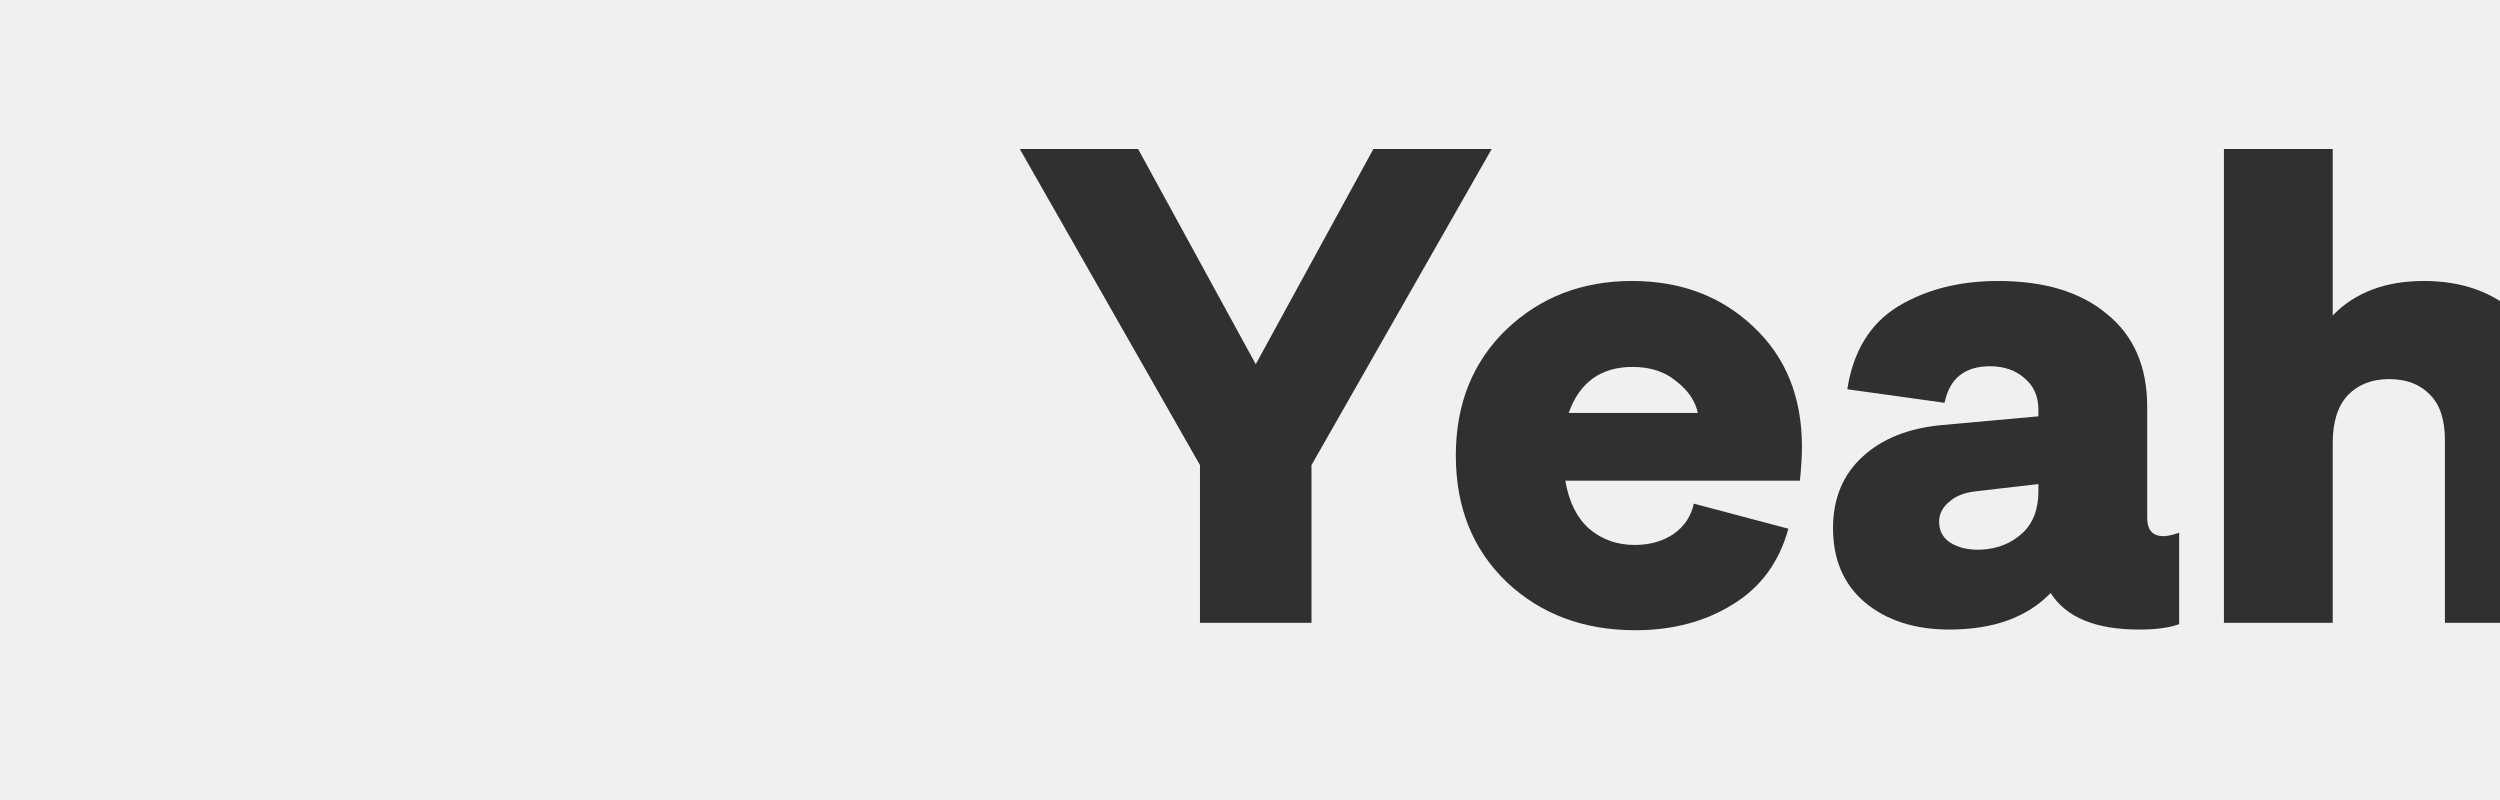
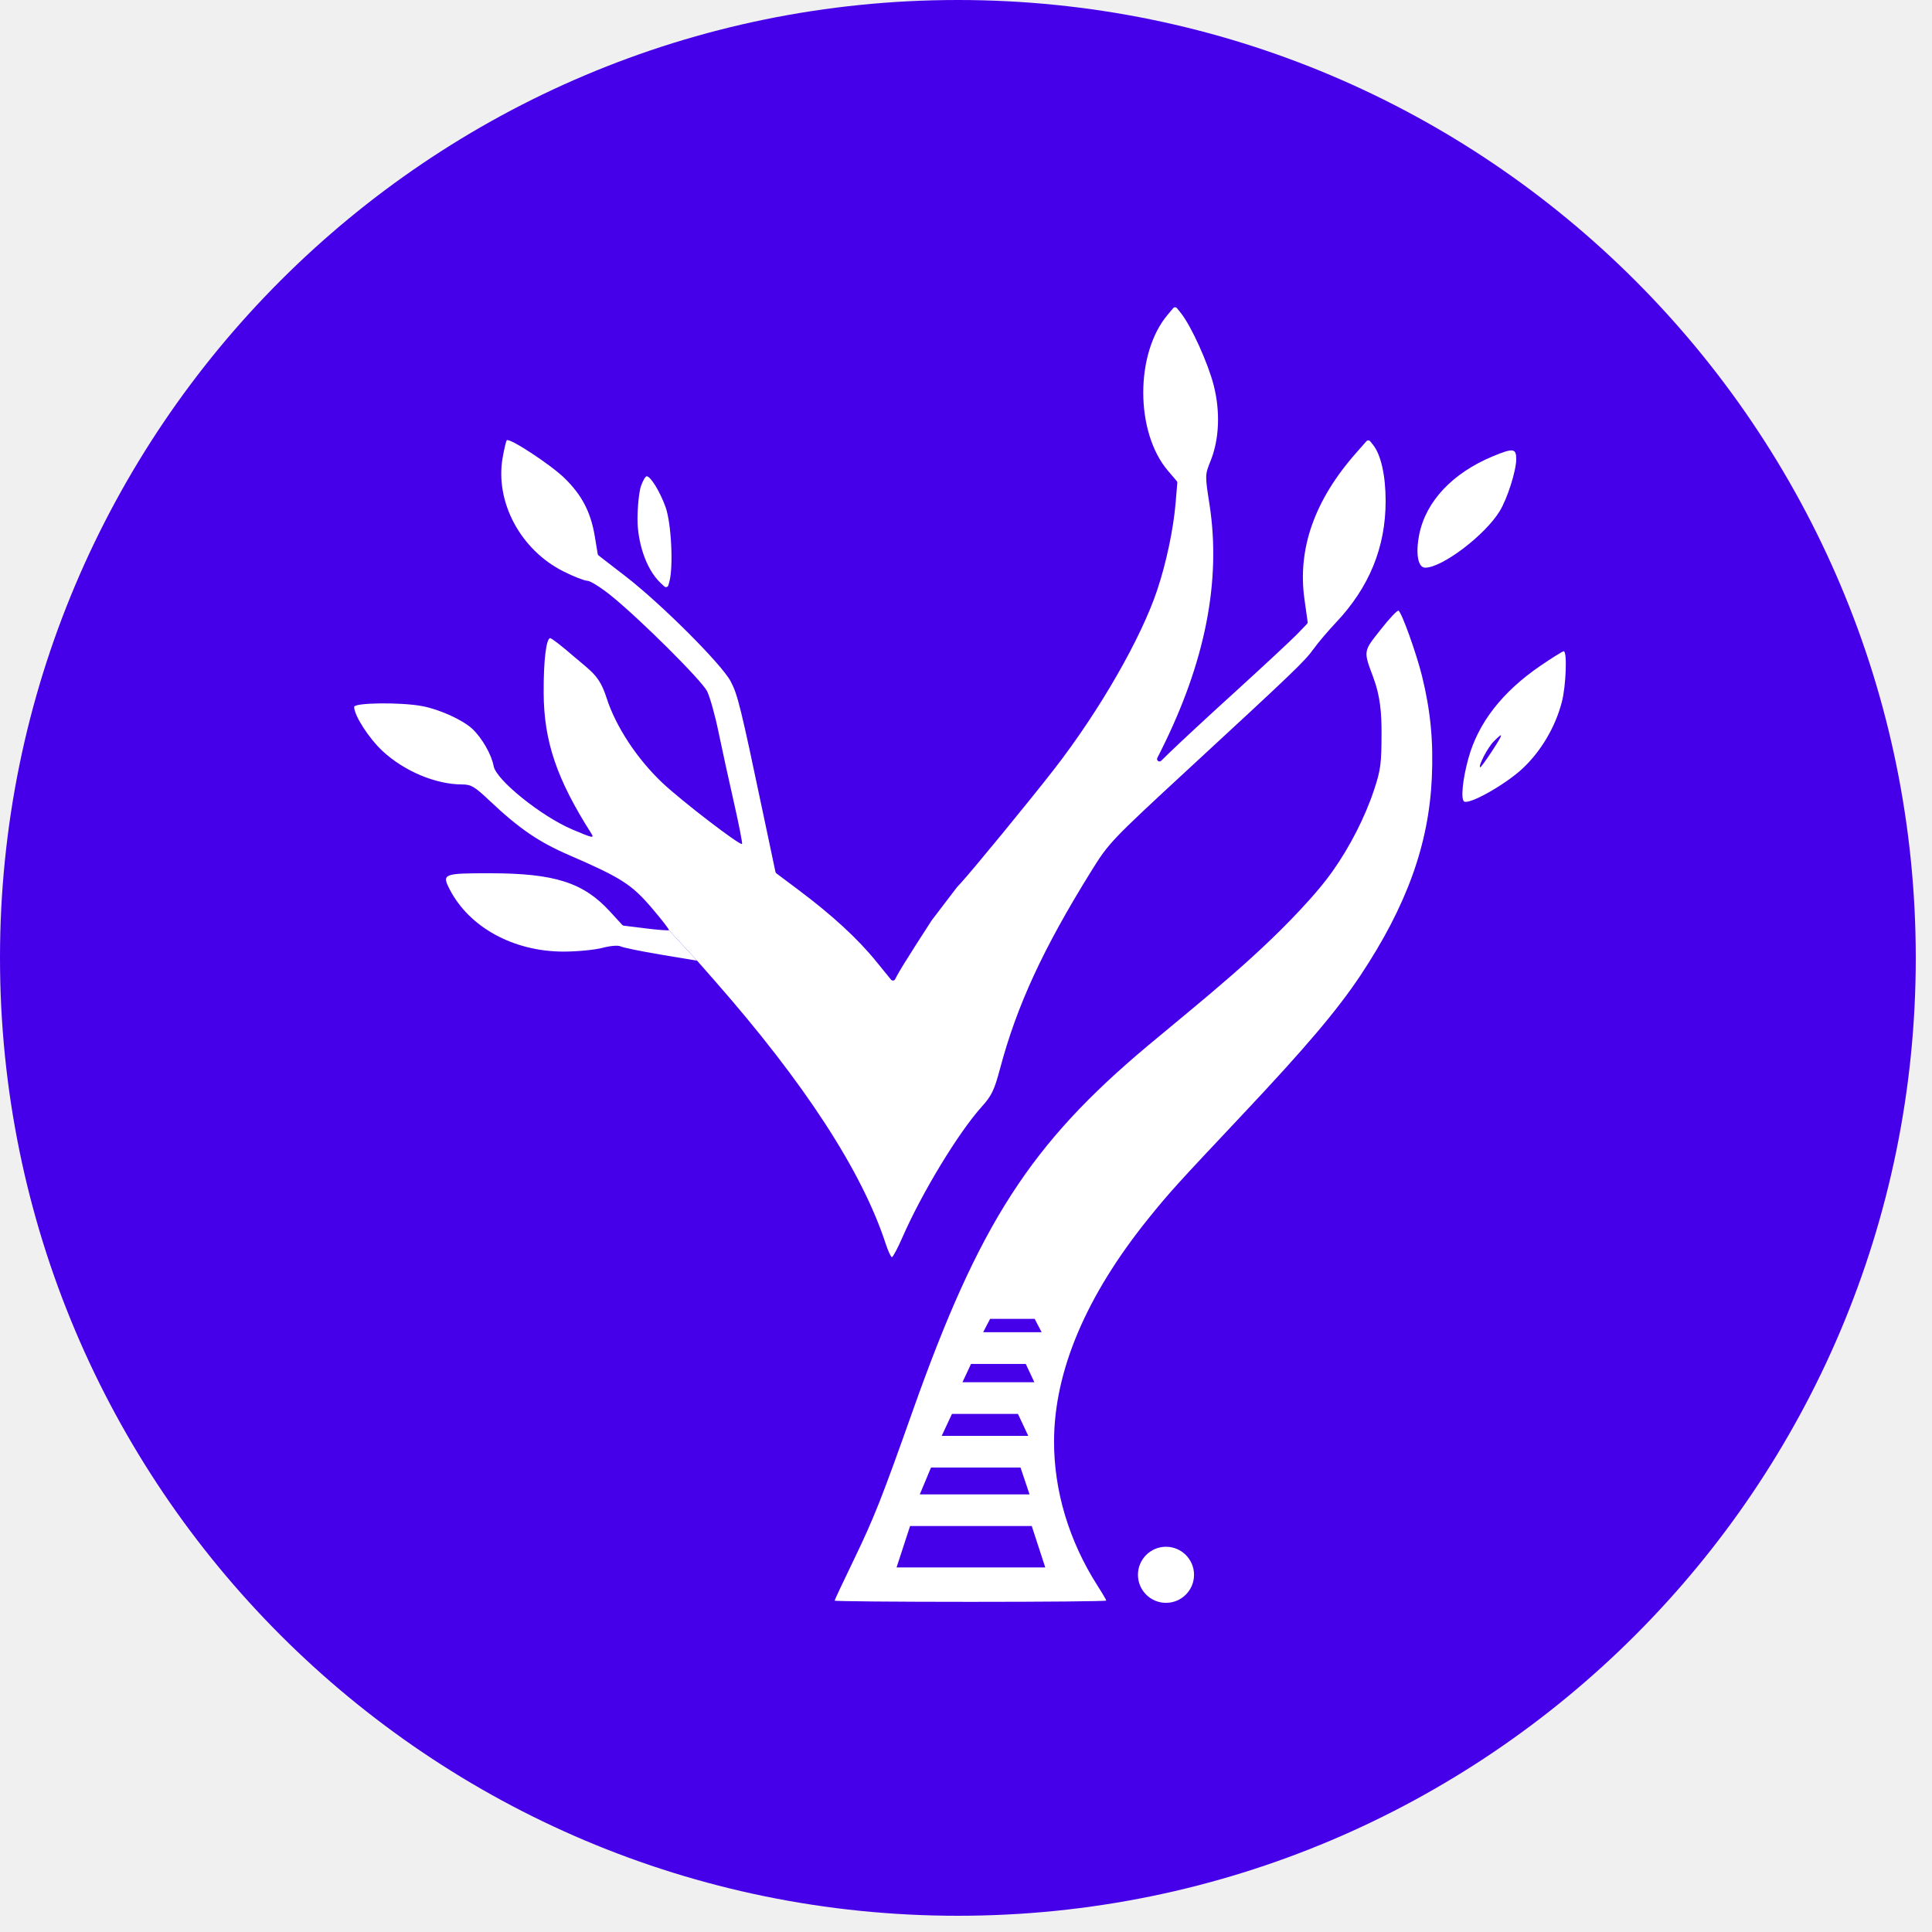
- <svg xmlns="http://www.w3.org/2000/svg" width="100" height="32" viewBox="0 0 24 32" fill="none">
-   <path d="M16.936 5.959H21.669L14.46 18.603V24.911H9.999V18.603L2.791 5.959H7.524L12.23 14.569L16.936 5.959Z" fill="#303030" />
-   <path d="M27.414 25.209C25.347 25.209 23.633 24.568 22.273 23.287C20.913 21.987 20.233 20.299 20.233 18.224C20.233 16.166 20.904 14.488 22.246 13.188C23.606 11.888 25.283 11.239 27.278 11.239C29.236 11.239 30.86 11.852 32.147 13.08C33.435 14.289 34.078 15.886 34.078 17.872C34.078 18.233 34.051 18.684 33.997 19.226H24.612C24.757 20.074 25.075 20.715 25.564 21.148C26.072 21.581 26.68 21.798 27.387 21.798C27.985 21.798 28.502 21.653 28.937 21.364C29.372 21.058 29.645 20.651 29.753 20.146L33.534 21.148C33.172 22.483 32.428 23.494 31.304 24.18C30.198 24.866 28.901 25.209 27.414 25.209ZM24.748 16.518H29.916C29.808 16.031 29.518 15.607 29.046 15.246C28.593 14.867 28.012 14.677 27.305 14.677C26.036 14.677 25.183 15.291 24.748 16.518Z" fill="#303030" />
-   <path d="M48.541 21.446C48.686 21.446 48.895 21.401 49.167 21.31V24.965C48.786 25.11 48.251 25.182 47.562 25.182C45.821 25.182 44.642 24.695 44.026 23.72C43.083 24.695 41.732 25.182 39.972 25.182C38.594 25.182 37.47 24.821 36.6 24.099C35.747 23.377 35.321 22.384 35.321 21.121C35.321 19.948 35.711 19 36.491 18.278C37.27 17.556 38.322 17.132 39.646 17.005L43.536 16.653V16.383C43.536 15.859 43.355 15.444 42.992 15.137C42.629 14.812 42.167 14.65 41.605 14.65C40.589 14.65 39.982 15.137 39.782 16.112L35.892 15.57C36.128 14.054 36.799 12.953 37.905 12.267C39.03 11.582 40.371 11.239 41.931 11.239C43.781 11.239 45.231 11.681 46.283 12.565C47.353 13.432 47.888 14.668 47.888 16.274V20.715C47.888 21.202 48.106 21.446 48.541 21.446ZM43.536 19.659V19.361L40.979 19.659C40.544 19.713 40.199 19.857 39.945 20.092C39.691 20.308 39.565 20.57 39.565 20.877C39.565 21.238 39.719 21.518 40.027 21.716C40.353 21.915 40.761 22.005 41.251 21.987C41.904 21.951 42.448 21.734 42.883 21.337C43.318 20.94 43.536 20.381 43.536 19.659Z" fill="#303030" />
-   <path d="M58.954 11.239C60.477 11.239 61.719 11.681 62.68 12.565C63.66 13.45 64.149 14.686 64.149 16.274V24.911H59.797V17.601C59.797 16.789 59.598 16.184 59.199 15.787C58.8 15.372 58.256 15.164 57.566 15.164C56.877 15.164 56.324 15.381 55.907 15.814C55.508 16.247 55.309 16.879 55.309 17.709V24.911H50.957V5.959H55.309V12.619C56.197 11.699 57.412 11.239 58.954 11.239Z" fill="#303030" />
-   <path d="M75.441 11.509H79.793V24.911H75.441V23.801C74.553 24.722 73.338 25.182 71.796 25.182C70.346 25.182 69.112 24.722 68.097 23.801C67.1 22.863 66.601 21.554 66.601 19.875V11.509H70.953V18.928C70.953 19.704 71.153 20.29 71.552 20.688C71.95 21.067 72.494 21.256 73.183 21.256C73.873 21.256 74.417 21.04 74.816 20.606C75.233 20.173 75.441 19.541 75.441 18.711V11.509Z" fill="#303030" />
-   <path d="M90.57 11.239C92.42 11.239 93.989 11.897 95.276 13.215C96.564 14.514 97.208 16.184 97.208 18.224C97.208 20.227 96.573 21.888 95.304 23.206C94.034 24.523 92.466 25.182 90.598 25.182C89.002 25.182 87.696 24.695 86.681 23.72V24.911H82.329V5.959H86.681V12.674C87.678 11.717 88.975 11.239 90.57 11.239ZM89.7 21.419C90.534 21.419 91.242 21.13 91.822 20.552C92.402 19.956 92.692 19.18 92.692 18.224C92.692 17.249 92.402 16.473 91.822 15.895C91.26 15.3 90.552 15.002 89.7 15.002C88.83 15.002 88.104 15.3 87.524 15.895C86.962 16.473 86.681 17.249 86.681 18.224C86.681 19.18 86.962 19.956 87.524 20.552C88.104 21.13 88.83 21.419 89.7 21.419Z" fill="#303030" />
+ <svg xmlns="http://www.w3.org/2000/svg" width="35" height="35" viewBox="0 0 35 35" fill="none">
+   <circle cx="17.353" cy="17.353" r="17.353" fill="#4600E9" />
+   <path fill-rule="evenodd" clip-rule="evenodd" d="M27.905 12.062C27.215 12.534 26.778 13.096 26.601 13.74C26.497 14.115 26.461 14.481 26.524 14.52C26.621 14.58 27.274 14.211 27.582 13.923C27.916 13.611 28.177 13.17 28.294 12.718C28.37 12.426 28.394 11.798 28.328 11.798C28.308 11.798 28.117 11.917 27.905 12.062ZM26.814 13.901C26.778 13.873 26.954 13.537 27.061 13.431C27.246 13.245 27.238 13.288 27.026 13.612C26.918 13.777 26.823 13.907 26.814 13.901Z" fill="white" />
+   <path d="M12.118 16.851C12.108 16.86 11.917 16.846 11.692 16.818L11.301 16.77C11.29 16.769 11.28 16.764 11.273 16.756L11.052 16.515C10.572 15.989 10.049 15.821 8.886 15.82C8.029 15.819 8.002 15.83 8.146 16.111C8.501 16.8 9.304 17.239 10.21 17.239C10.454 17.239 10.769 17.209 10.911 17.172C11.059 17.133 11.199 17.122 11.241 17.144C11.282 17.166 11.61 17.233 11.972 17.294L12.629 17.404L12.118 16.851Z" fill="white" />
+   <path fill-rule="evenodd" clip-rule="evenodd" d="M11.549 9.41C11.549 9.175 11.578 8.903 11.612 8.805C11.646 8.708 11.693 8.628 11.715 8.628C11.786 8.628 11.956 8.905 12.057 9.185C12.161 9.474 12.202 10.266 12.126 10.538L12.108 10.604C12.099 10.636 12.059 10.647 12.035 10.624L11.97 10.564C11.682 10.293 11.549 9.782 11.549 9.41ZM24.759 11.802C24.777 11.697 24.856 11.603 25.011 11.407C25.169 11.205 25.316 11.05 25.336 11.063C25.395 11.099 25.66 11.837 25.761 12.247C25.916 12.875 25.969 13.428 25.939 14.092C25.884 15.299 25.482 16.412 24.647 17.669C24.229 18.297 23.655 18.975 22.508 20.193C21.323 21.451 21.182 21.606 20.804 22.075C19.674 23.477 19.096 24.842 19.095 26.115C19.094 27.011 19.367 27.919 19.881 28.724C19.969 28.861 20.041 28.984 20.041 28.996C20.041 29.009 18.933 29.019 17.581 29.019C16.227 29.019 15.12 29.009 15.12 28.997C15.12 28.985 15.278 28.649 15.47 28.252C15.831 27.505 15.977 27.136 16.533 25.565C17.736 22.169 18.669 20.721 20.806 18.934C21.811 18.094 22.848 17.278 23.724 16.298C23.87 16.134 24.012 15.965 24.139 15.786C24.454 15.342 24.73 14.802 24.894 14.305C25.012 13.949 25.027 13.833 25.028 13.288C25.029 12.923 25.006 12.61 24.877 12.268L24.877 12.267C24.785 12.024 24.741 11.908 24.759 11.802Z" fill="white" />
+   <path d="M27.042 8.267C26.314 8.57 25.832 9.082 25.711 9.682C25.642 10.029 25.687 10.284 25.819 10.284C26.127 10.284 26.903 9.695 27.168 9.26C27.308 9.031 27.468 8.528 27.468 8.316C27.468 8.12 27.411 8.114 27.042 8.267Z" fill="white" />
+   <path d="M21.154 5.701C20.561 6.403 20.564 7.834 21.161 8.531L21.317 8.714C21.325 8.723 21.329 8.734 21.328 8.746L21.297 9.116C21.256 9.593 21.128 10.199 20.963 10.692C20.671 11.566 19.92 12.873 19.103 13.927C18.661 14.497 17.607 15.78 17.397 16.007C17.379 16.026 17.346 16.06 17.33 16.081L16.878 16.674L16.597 17.11C16.443 17.35 16.287 17.603 16.251 17.673L16.216 17.74C16.201 17.768 16.163 17.772 16.142 17.748L15.877 17.422C15.539 17.005 15.075 16.578 14.456 16.115L14.065 15.822C14.056 15.815 14.05 15.806 14.048 15.795L13.825 14.739C13.418 12.803 13.363 12.581 13.236 12.342C13.071 12.031 11.98 10.941 11.332 10.44L10.844 10.063C10.835 10.056 10.829 10.046 10.828 10.035L10.775 9.715C10.702 9.278 10.544 8.972 10.229 8.664C9.983 8.422 9.23 7.927 9.181 7.976C9.168 7.989 9.134 8.13 9.106 8.29C8.965 9.093 9.43 9.963 10.21 10.353C10.394 10.445 10.587 10.521 10.639 10.521C10.691 10.521 10.886 10.642 11.07 10.791C11.589 11.209 12.707 12.321 12.809 12.521C12.859 12.619 12.952 12.949 13.015 13.254C13.078 13.559 13.204 14.137 13.296 14.539C13.387 14.941 13.453 15.279 13.443 15.289C13.408 15.324 12.35 14.512 12.002 14.184C11.539 13.747 11.152 13.157 10.986 12.636C10.858 12.236 10.711 12.164 10.396 11.893C10.186 11.71 9.993 11.561 9.968 11.561C9.895 11.561 9.846 11.971 9.849 12.555C9.854 13.431 10.085 14.113 10.71 15.096C10.771 15.191 10.741 15.185 10.364 15.025C9.805 14.787 8.989 14.13 8.943 13.88C8.905 13.671 8.735 13.374 8.561 13.208C8.388 13.044 7.968 12.852 7.648 12.792C7.266 12.719 6.416 12.729 6.416 12.806C6.416 12.962 6.684 13.378 6.934 13.609C7.326 13.972 7.896 14.211 8.372 14.211C8.534 14.211 8.596 14.247 8.871 14.507C9.406 15.012 9.757 15.252 10.311 15.492C11.25 15.899 11.441 16.02 11.806 16.447C11.987 16.659 12.128 16.841 12.118 16.851L12.629 17.404L12.941 17.759C14.574 19.617 15.616 21.218 16.045 22.531C16.089 22.665 16.14 22.774 16.158 22.774C16.177 22.774 16.264 22.609 16.352 22.407C16.708 21.597 17.363 20.518 17.785 20.049C17.965 19.849 18.013 19.75 18.117 19.358C18.422 18.214 18.896 17.187 19.766 15.786C20.09 15.265 20.122 15.232 21.545 13.917C23.459 12.15 23.636 11.98 23.802 11.749C23.88 11.641 24.057 11.432 24.196 11.285C24.805 10.642 25.102 9.916 25.102 9.076C25.102 8.617 25.017 8.235 24.874 8.059L24.822 7.994C24.805 7.973 24.773 7.972 24.754 7.993L24.565 8.208C23.814 9.06 23.502 9.944 23.632 10.859L23.689 11.266C23.691 11.28 23.687 11.293 23.677 11.303L23.51 11.477C23.41 11.581 22.924 12.034 22.43 12.484C21.935 12.933 21.377 13.45 21.189 13.633L21.036 13.782C21 13.817 20.944 13.775 20.966 13.73L21.03 13.603C21.834 12.001 22.126 10.522 21.911 9.137C21.828 8.604 21.828 8.604 21.933 8.344C22.088 7.955 22.109 7.459 21.988 6.983C21.887 6.583 21.581 5.907 21.394 5.673L21.322 5.583C21.305 5.561 21.272 5.561 21.254 5.582L21.154 5.701Z" fill="white" />
+   <path d="M16.487 27.645H18.691L18.936 28.396H16.242L16.487 27.645Z" fill="#4600E9" />
+   <path d="M16.866 26.586H18.488L18.651 27.072H16.663L16.866 26.586Z" fill="#4600E9" />
+   <path d="M17.246 25.614H18.441L18.628 26.012H17.06L17.246 25.614Z" fill="#4600E9" />
+   <path d="M17.591 24.709H18.583L18.738 25.04H17.436L17.591 24.709Z" fill="#4600E9" />
+   <path d="M17.937 23.892H18.744L18.87 24.134H17.811L17.937 23.892Z" fill="#4600E9" />
+   <circle cx="21.123" cy="28.529" r="0.508" fill="white" />
</svg>
